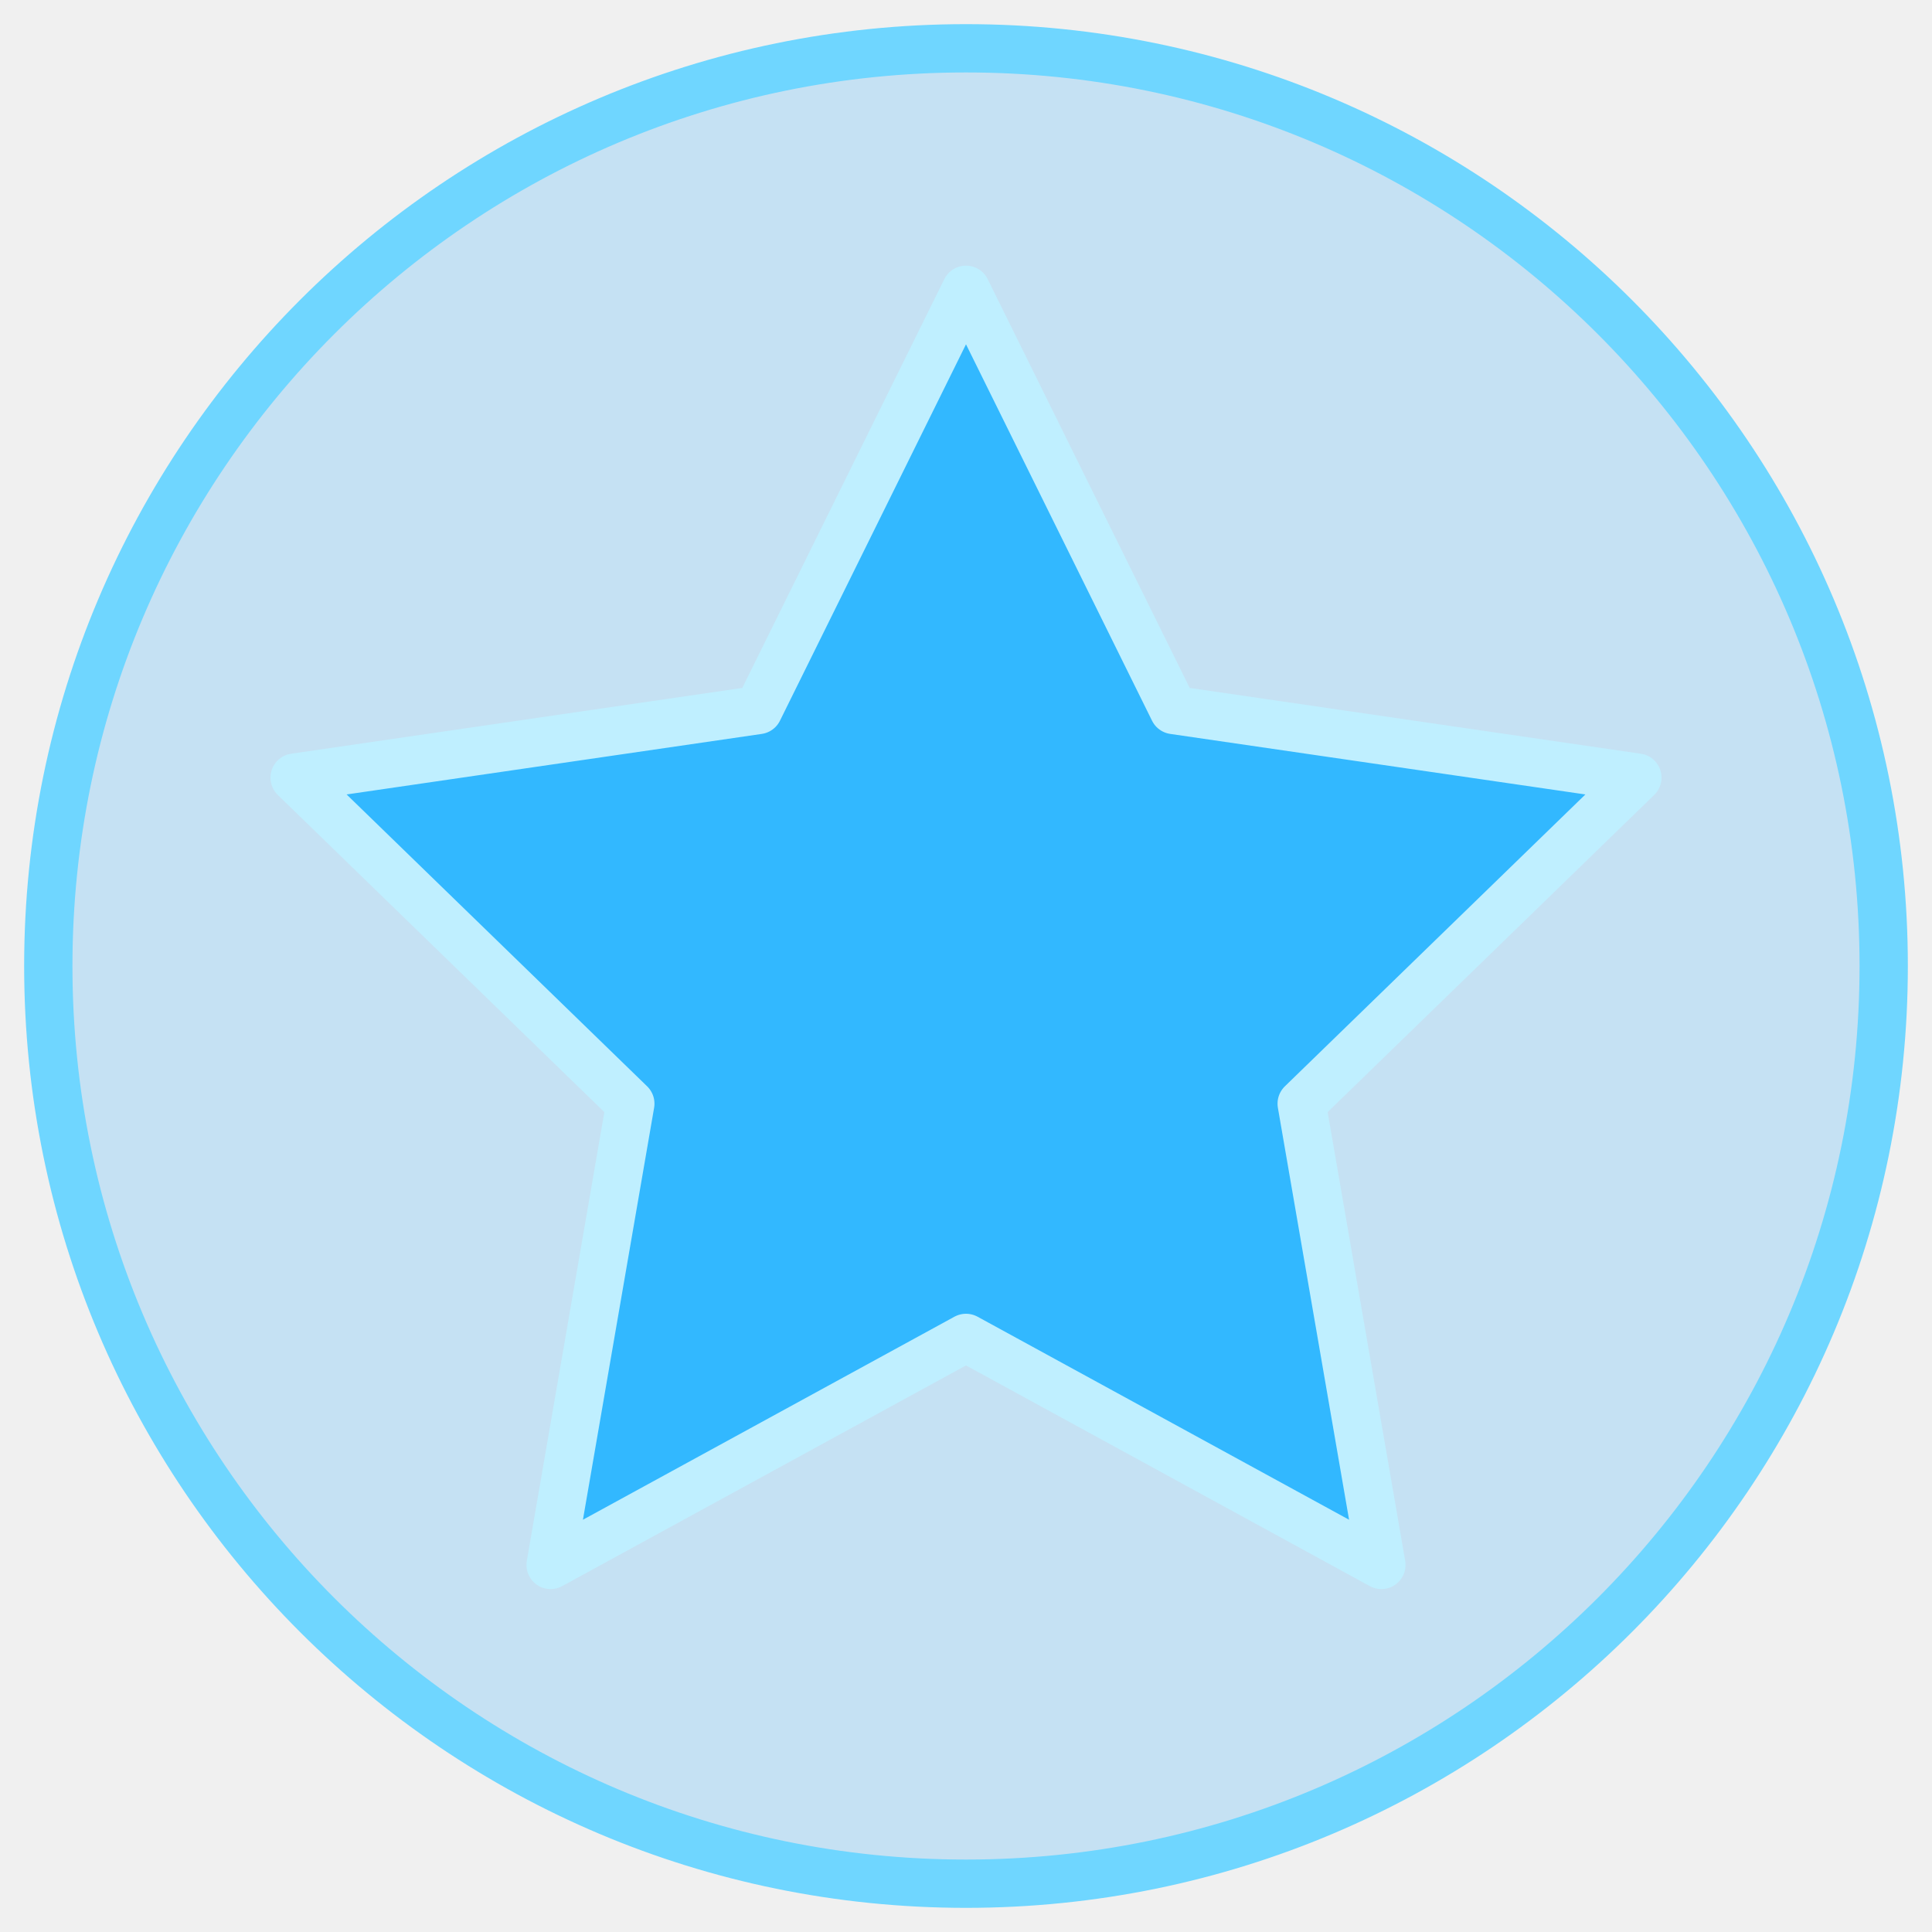
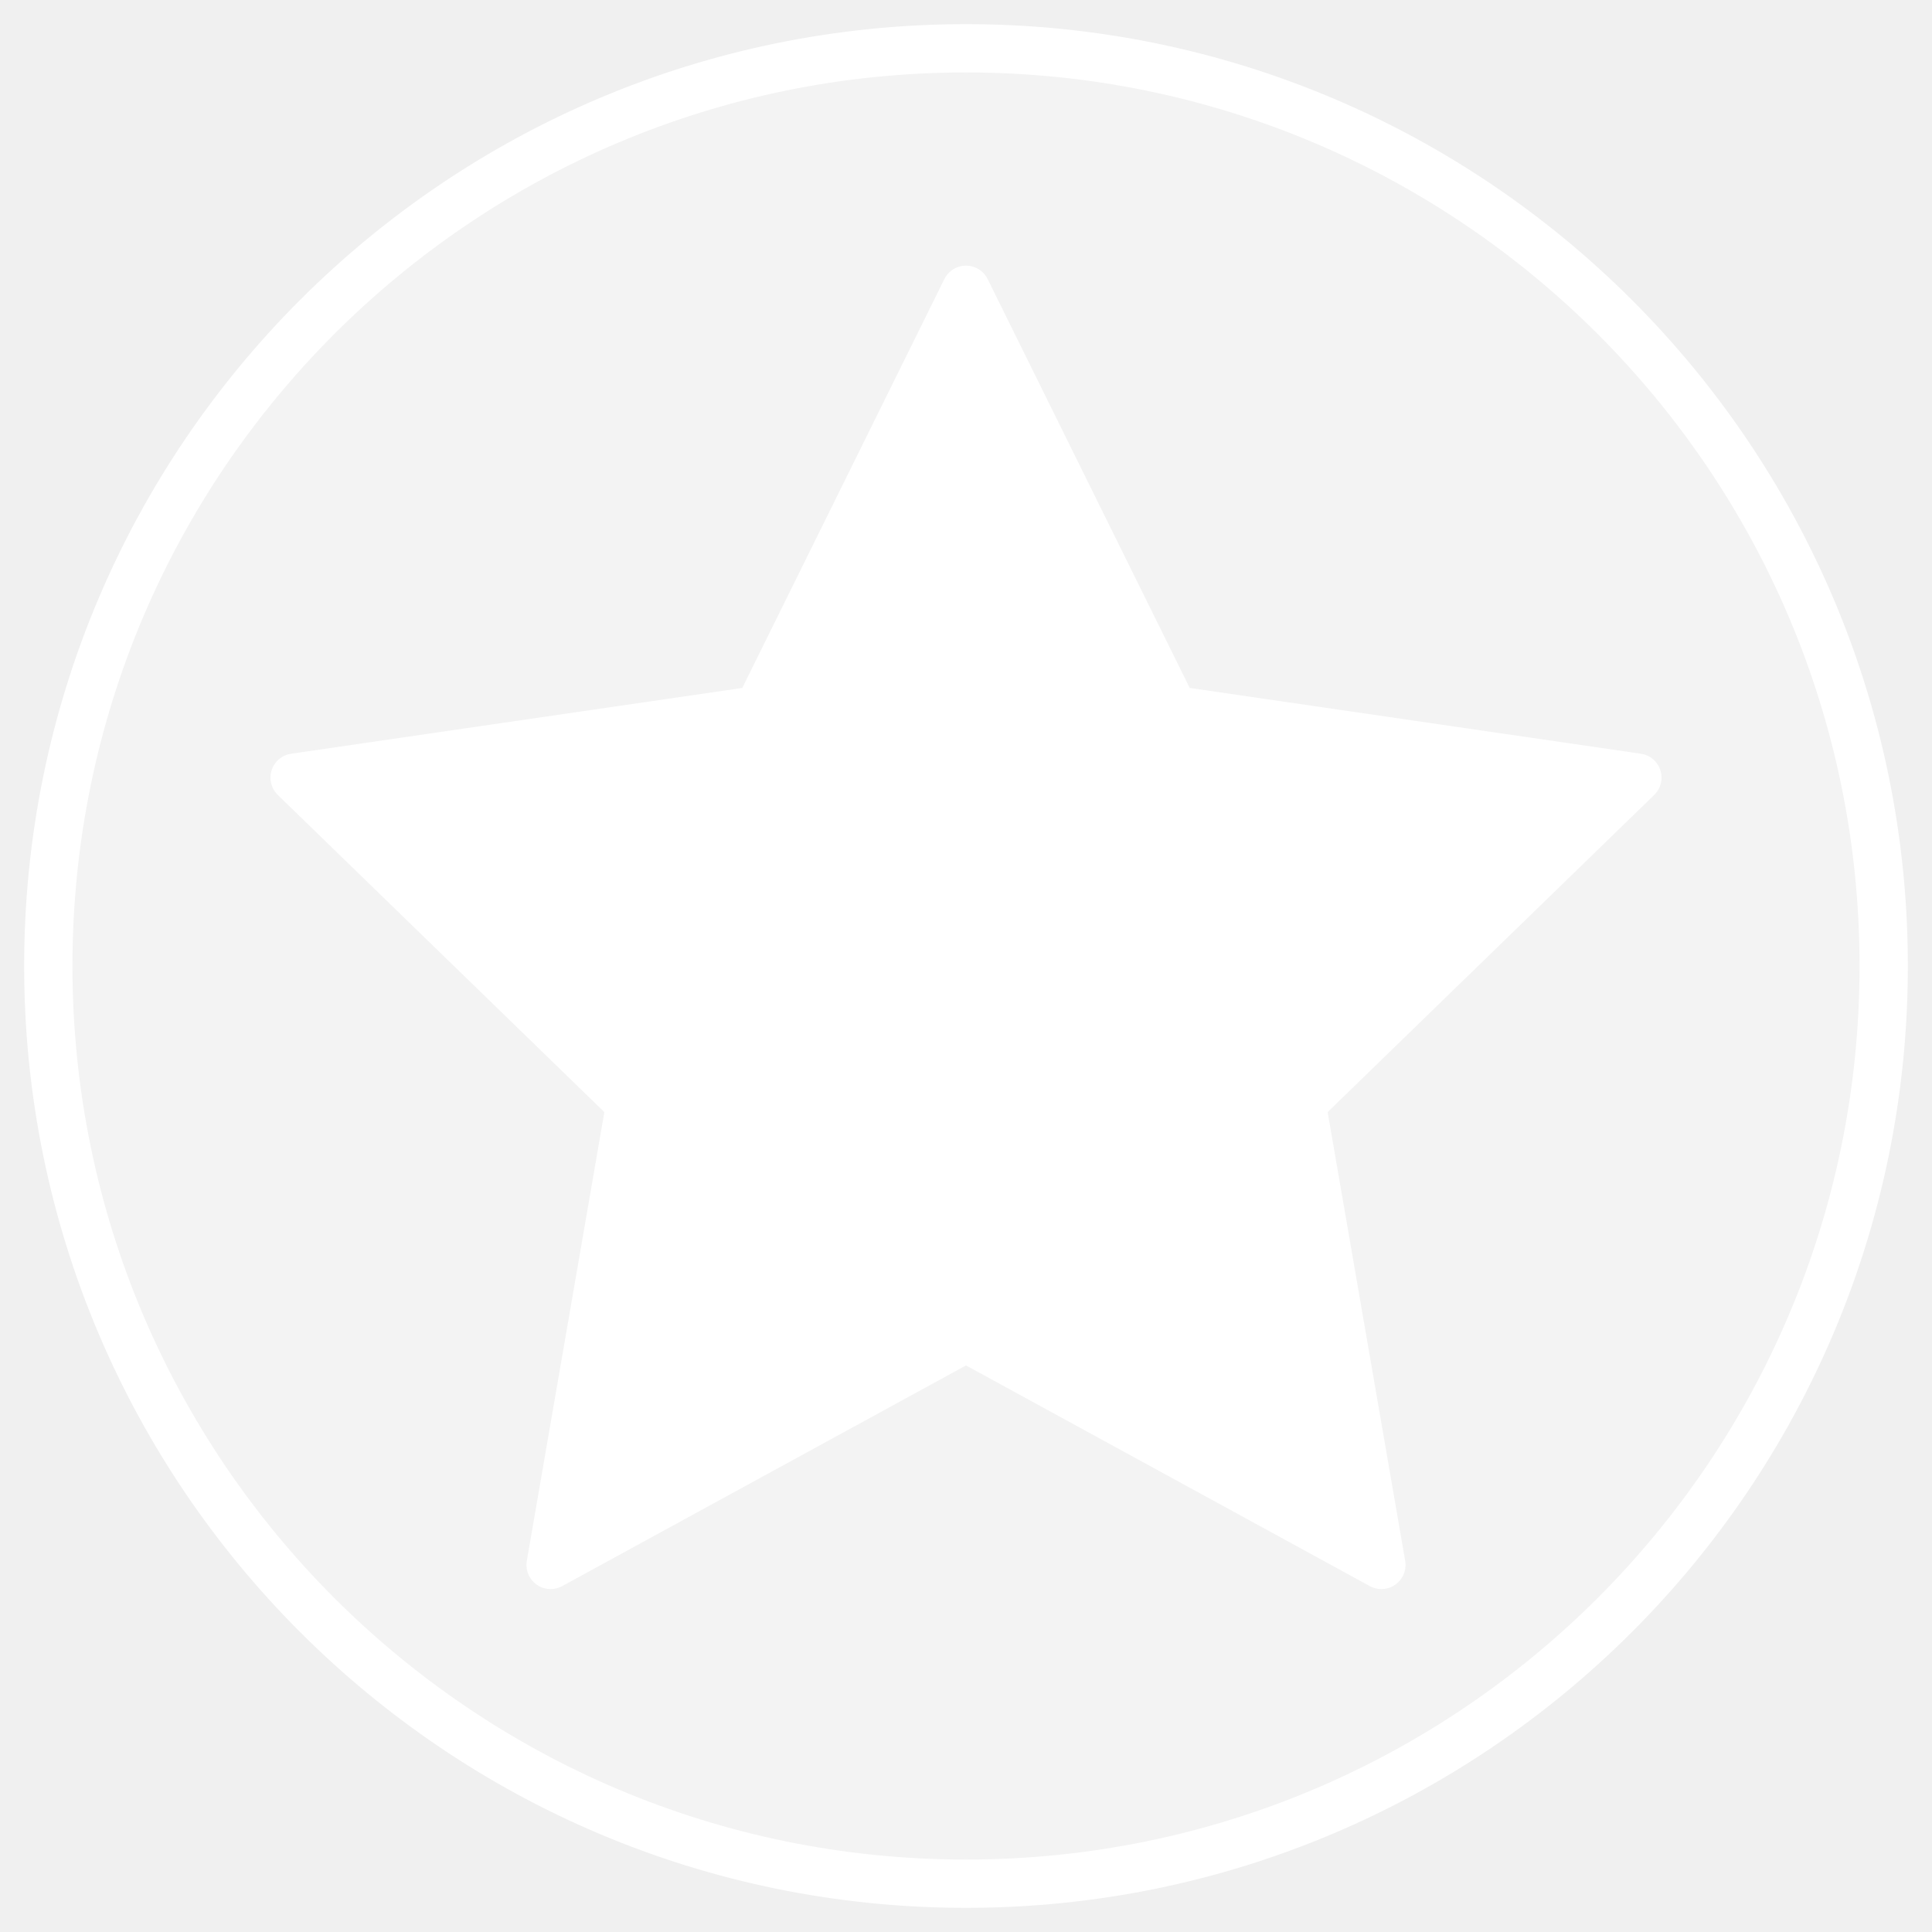
<svg xmlns="http://www.w3.org/2000/svg" width="80" height="80" viewBox="0 0 80 80" aria-hidden="true">
-   <circle cx="40" cy="40" r="38" fill="rgba(0,157,255,0.18)" stroke="#6fd6ff" stroke-width="2" />
-   <path d="M40 12l8.6 17.4 19.2 2.8-13.9 13.5 3.3 19.1L40 55.4 22.8 64.8l3.3-19.1L12.2 32.2l19.2-2.8L40 12z" fill="#32b8ff" stroke="#bfefff" stroke-width="2" stroke-linejoin="round" />
+   <circle cx="40" cy="40" r="38" fill="rgba(255,255,255,0.2)" stroke="white" stroke-width="2" />
+   <path d="M40 12l8.6 17.4 19.2 2.8-13.9 13.5 3.3 19.1L40 55.4 22.8 64.8l3.3-19.1L12.2 32.2l19.2-2.8L40 12z" fill="white" stroke="white" stroke-width="2" stroke-linejoin="round" />
</svg>
